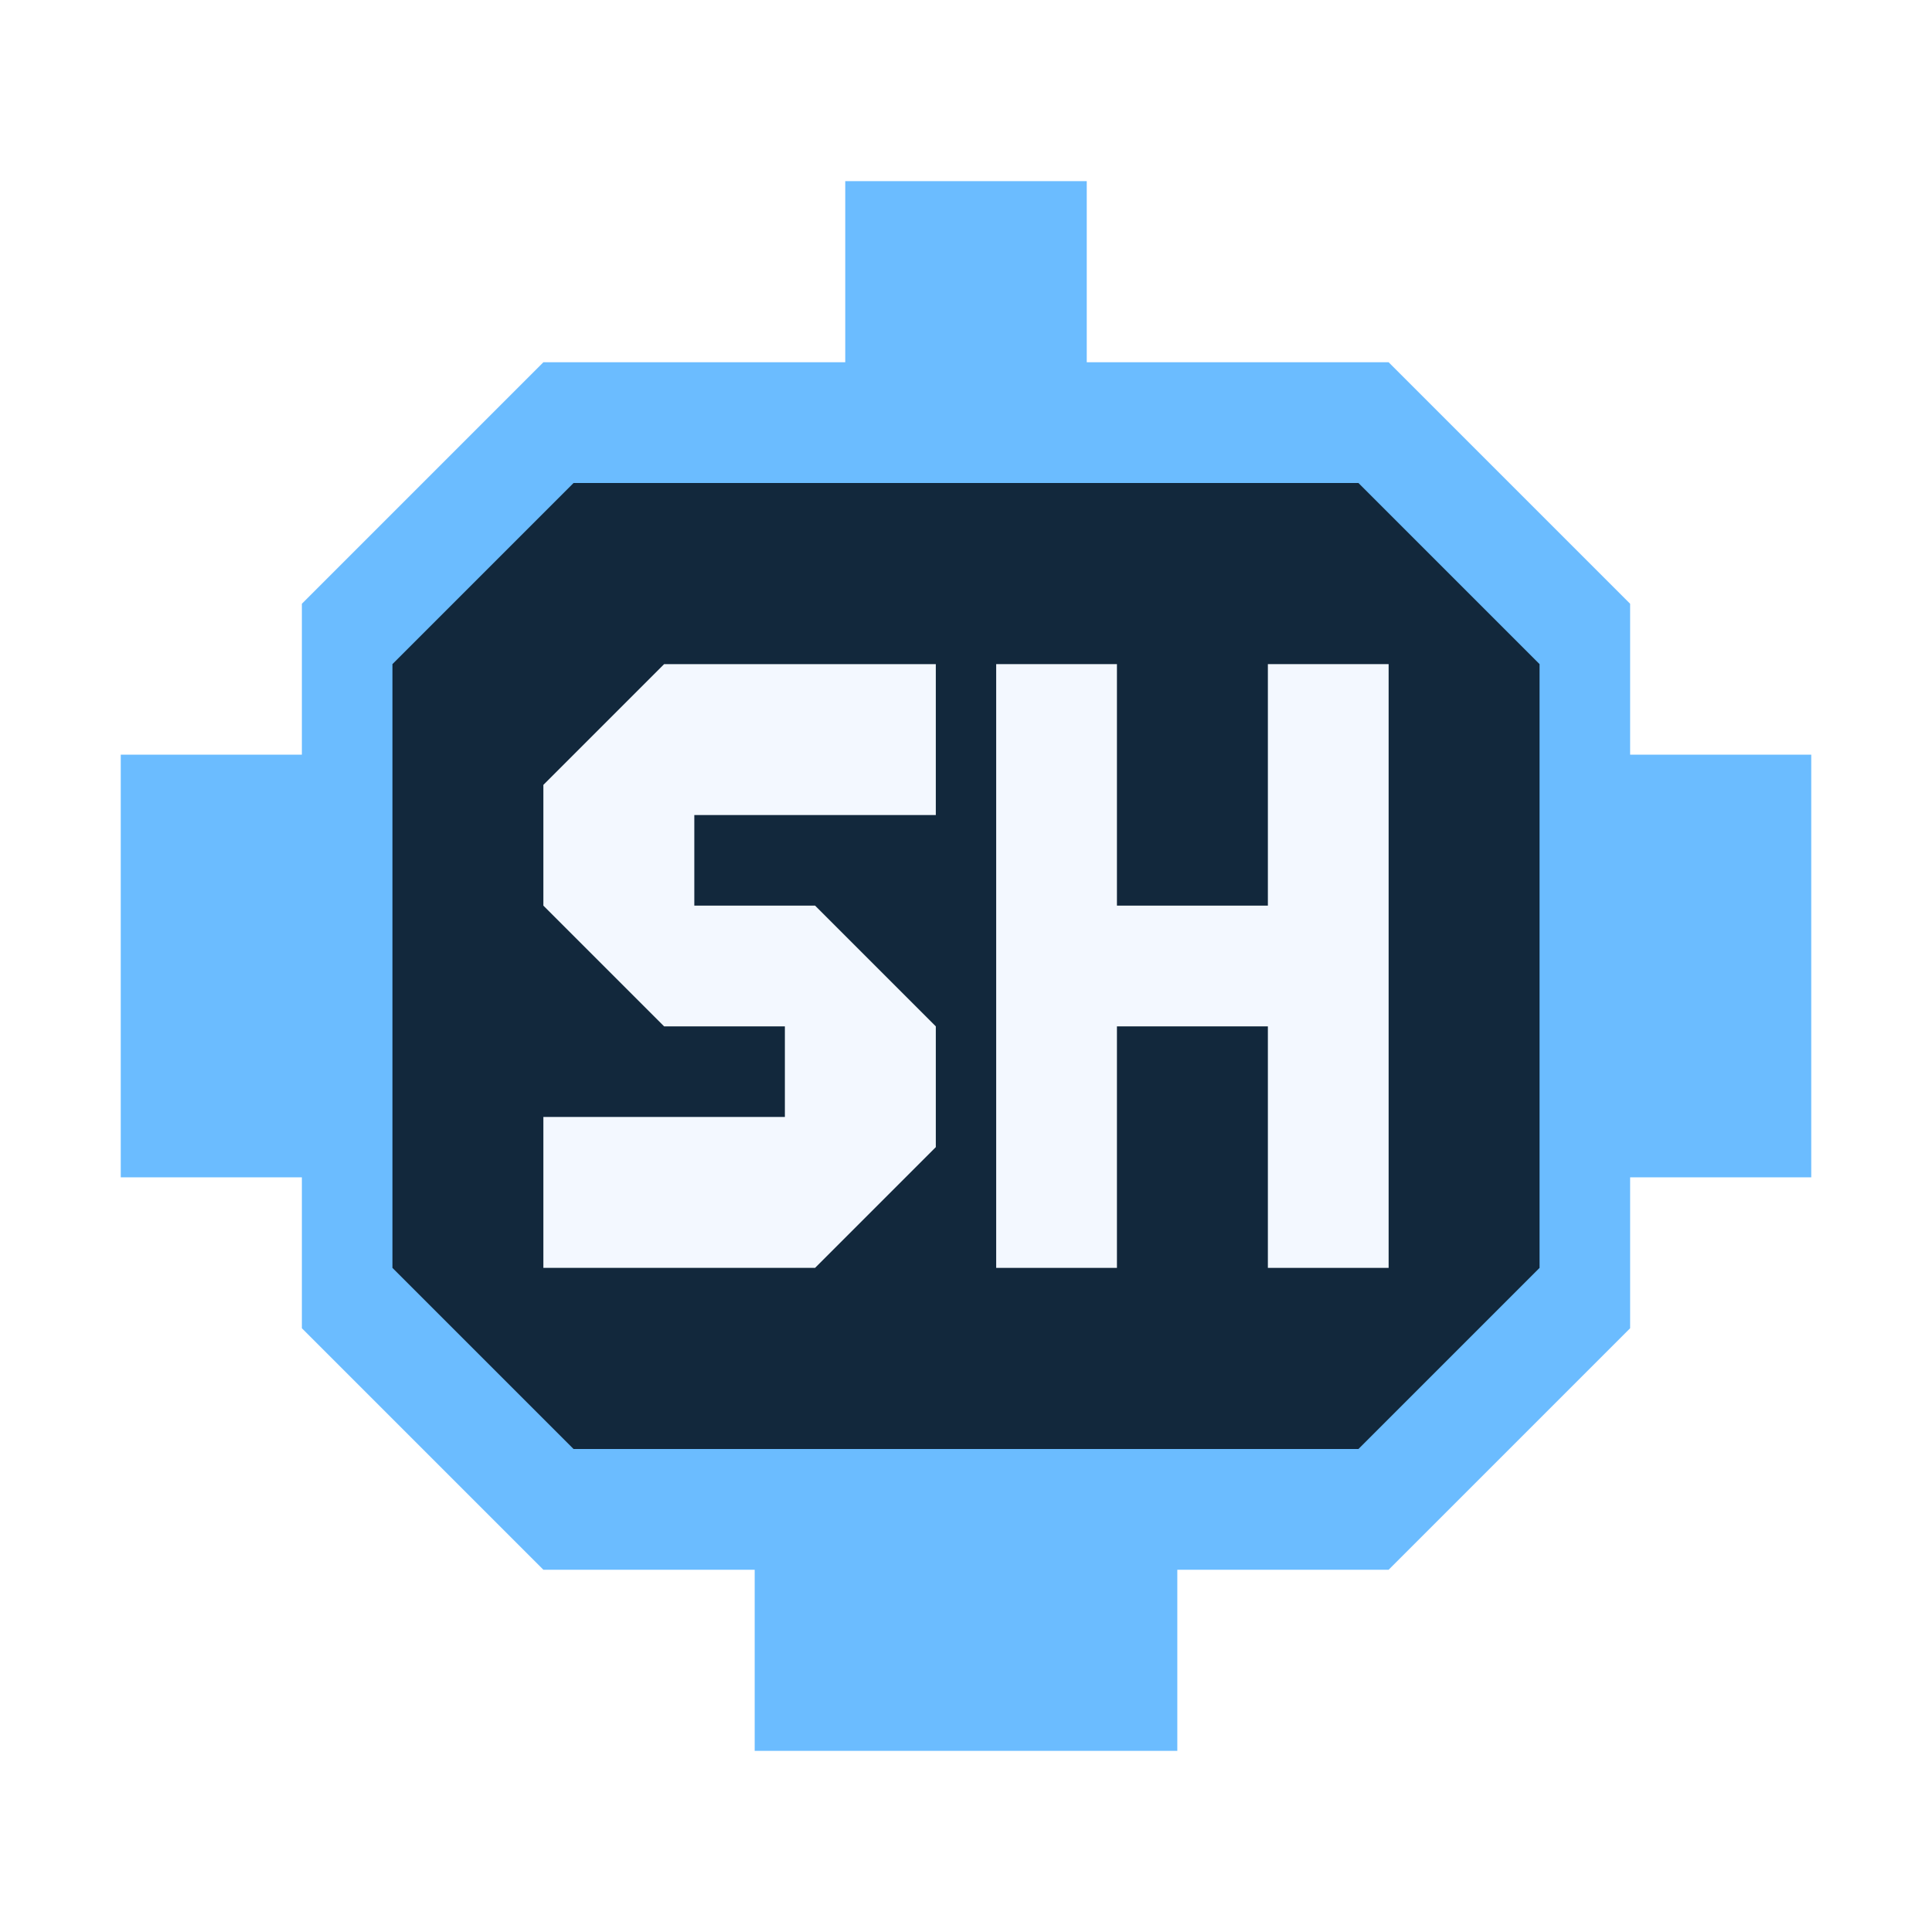
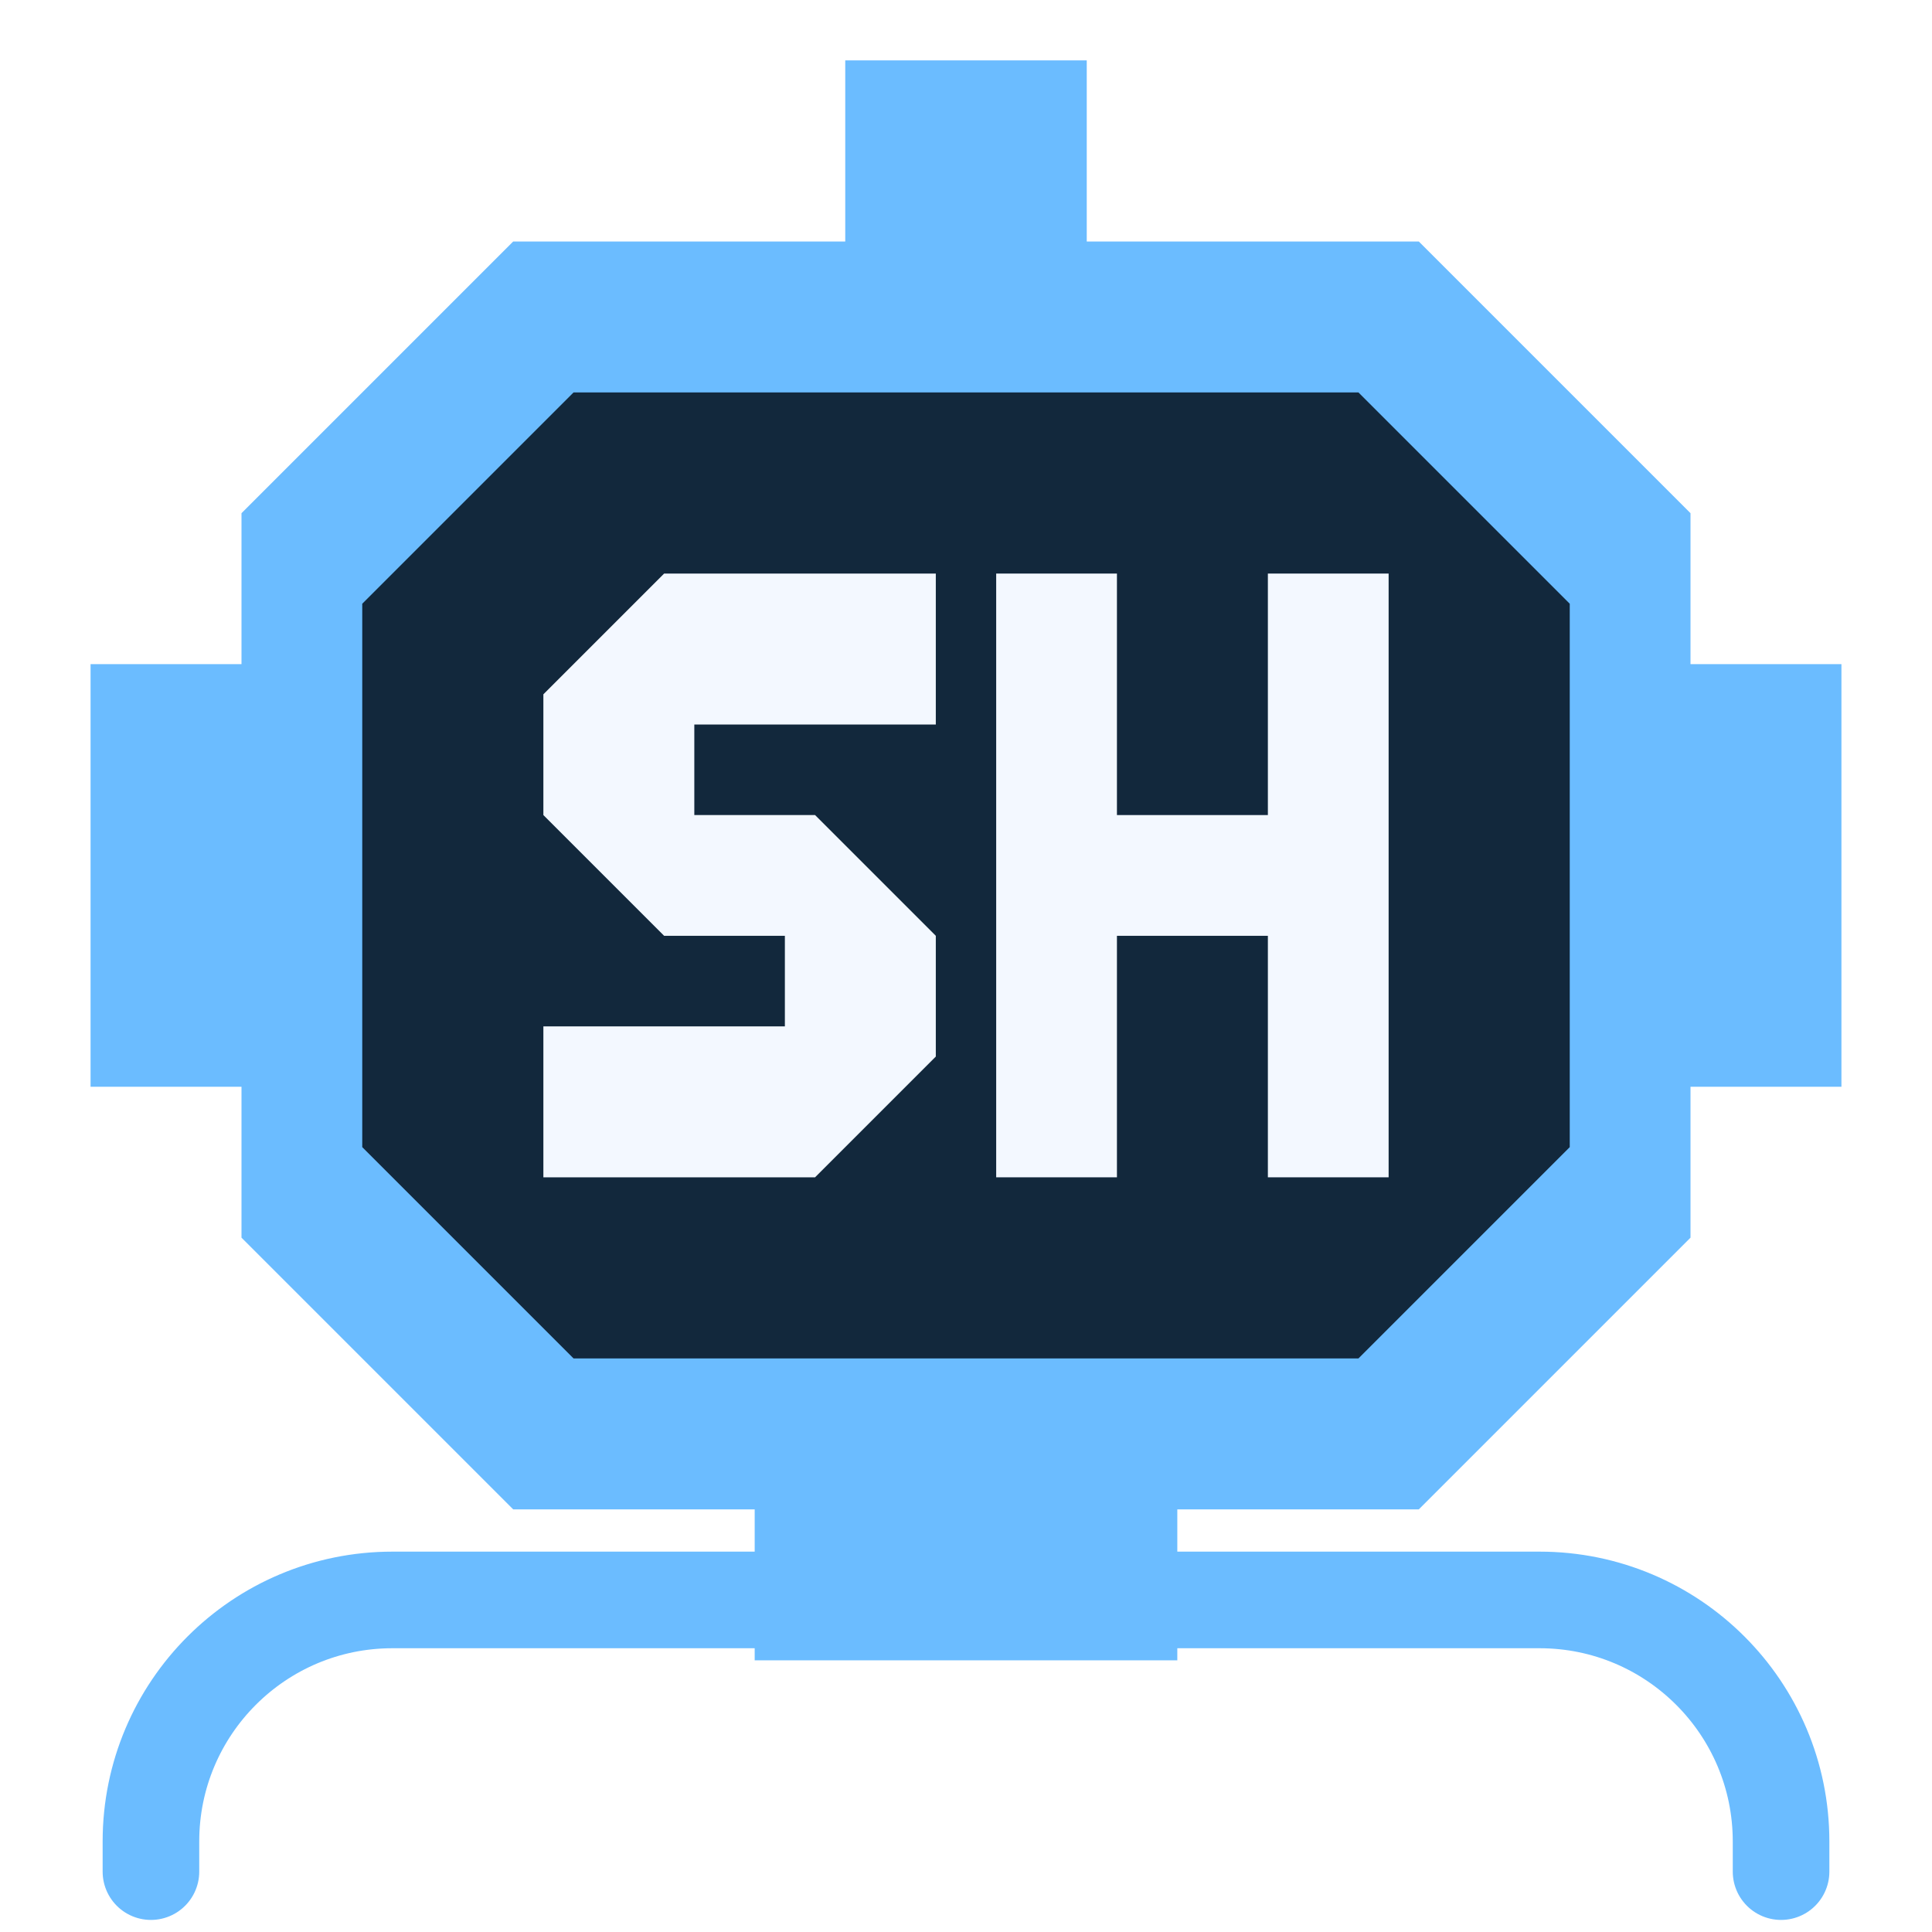
<svg xmlns="http://www.w3.org/2000/svg" viewBox="0 0 64 64" role="img" aria-labelledby="sh-title sh-description">
-   <path fill="#6bbcff" d="M28 6h8v6h10l8 8v5h6v14h-6v5l-8 8h-7v6H25v-6h-7l-8-8v-5H4V25h6v-5l8-8h10z" />
-   <path fill="#12283c" d="M19 16h26l6 6v20l-6 6H19l-6-6V22z" />
+   <path d="M5 62v-1a8 8 0 0 1 8-8h12m14 0h12a8 8 0 0 1 8 8v1" fill="none" stroke="#6bbcff" stroke-width="3.2" stroke-linecap="round" />
+   <path fill="#6bbcff" d="M28 2h8v6h11l9 9v5h5v14h-5v5l-9 9h-8v5H25v-5h-8l-9-9v-5H3V22h5v-5l9-9h11z" />
+   <path fill="#12283c" d="M19 13h26l7 7v18l-7 7H19l-7-7V20z" />
  <g fill="#f3f8ff">
-     <path d="M22 22h9v5h-8v3h4l4 4v4l-4 4H18v-5h8v-3h-4l-4-4v-4z" />
-     <path d="M33 22h4v8h5v-8h4v20h-4v-8h-5v8h-4z" />
+     <path d="M22 19h9v5h-8v3h4l4 4v4l-4 4H18v-5h8v-3h-4l-4-4v-4z" />
+     <path d="M33 19h4v8h5v-8h4v20h-4v-8h-5v8h-4z" />
  </g>
</svg>
